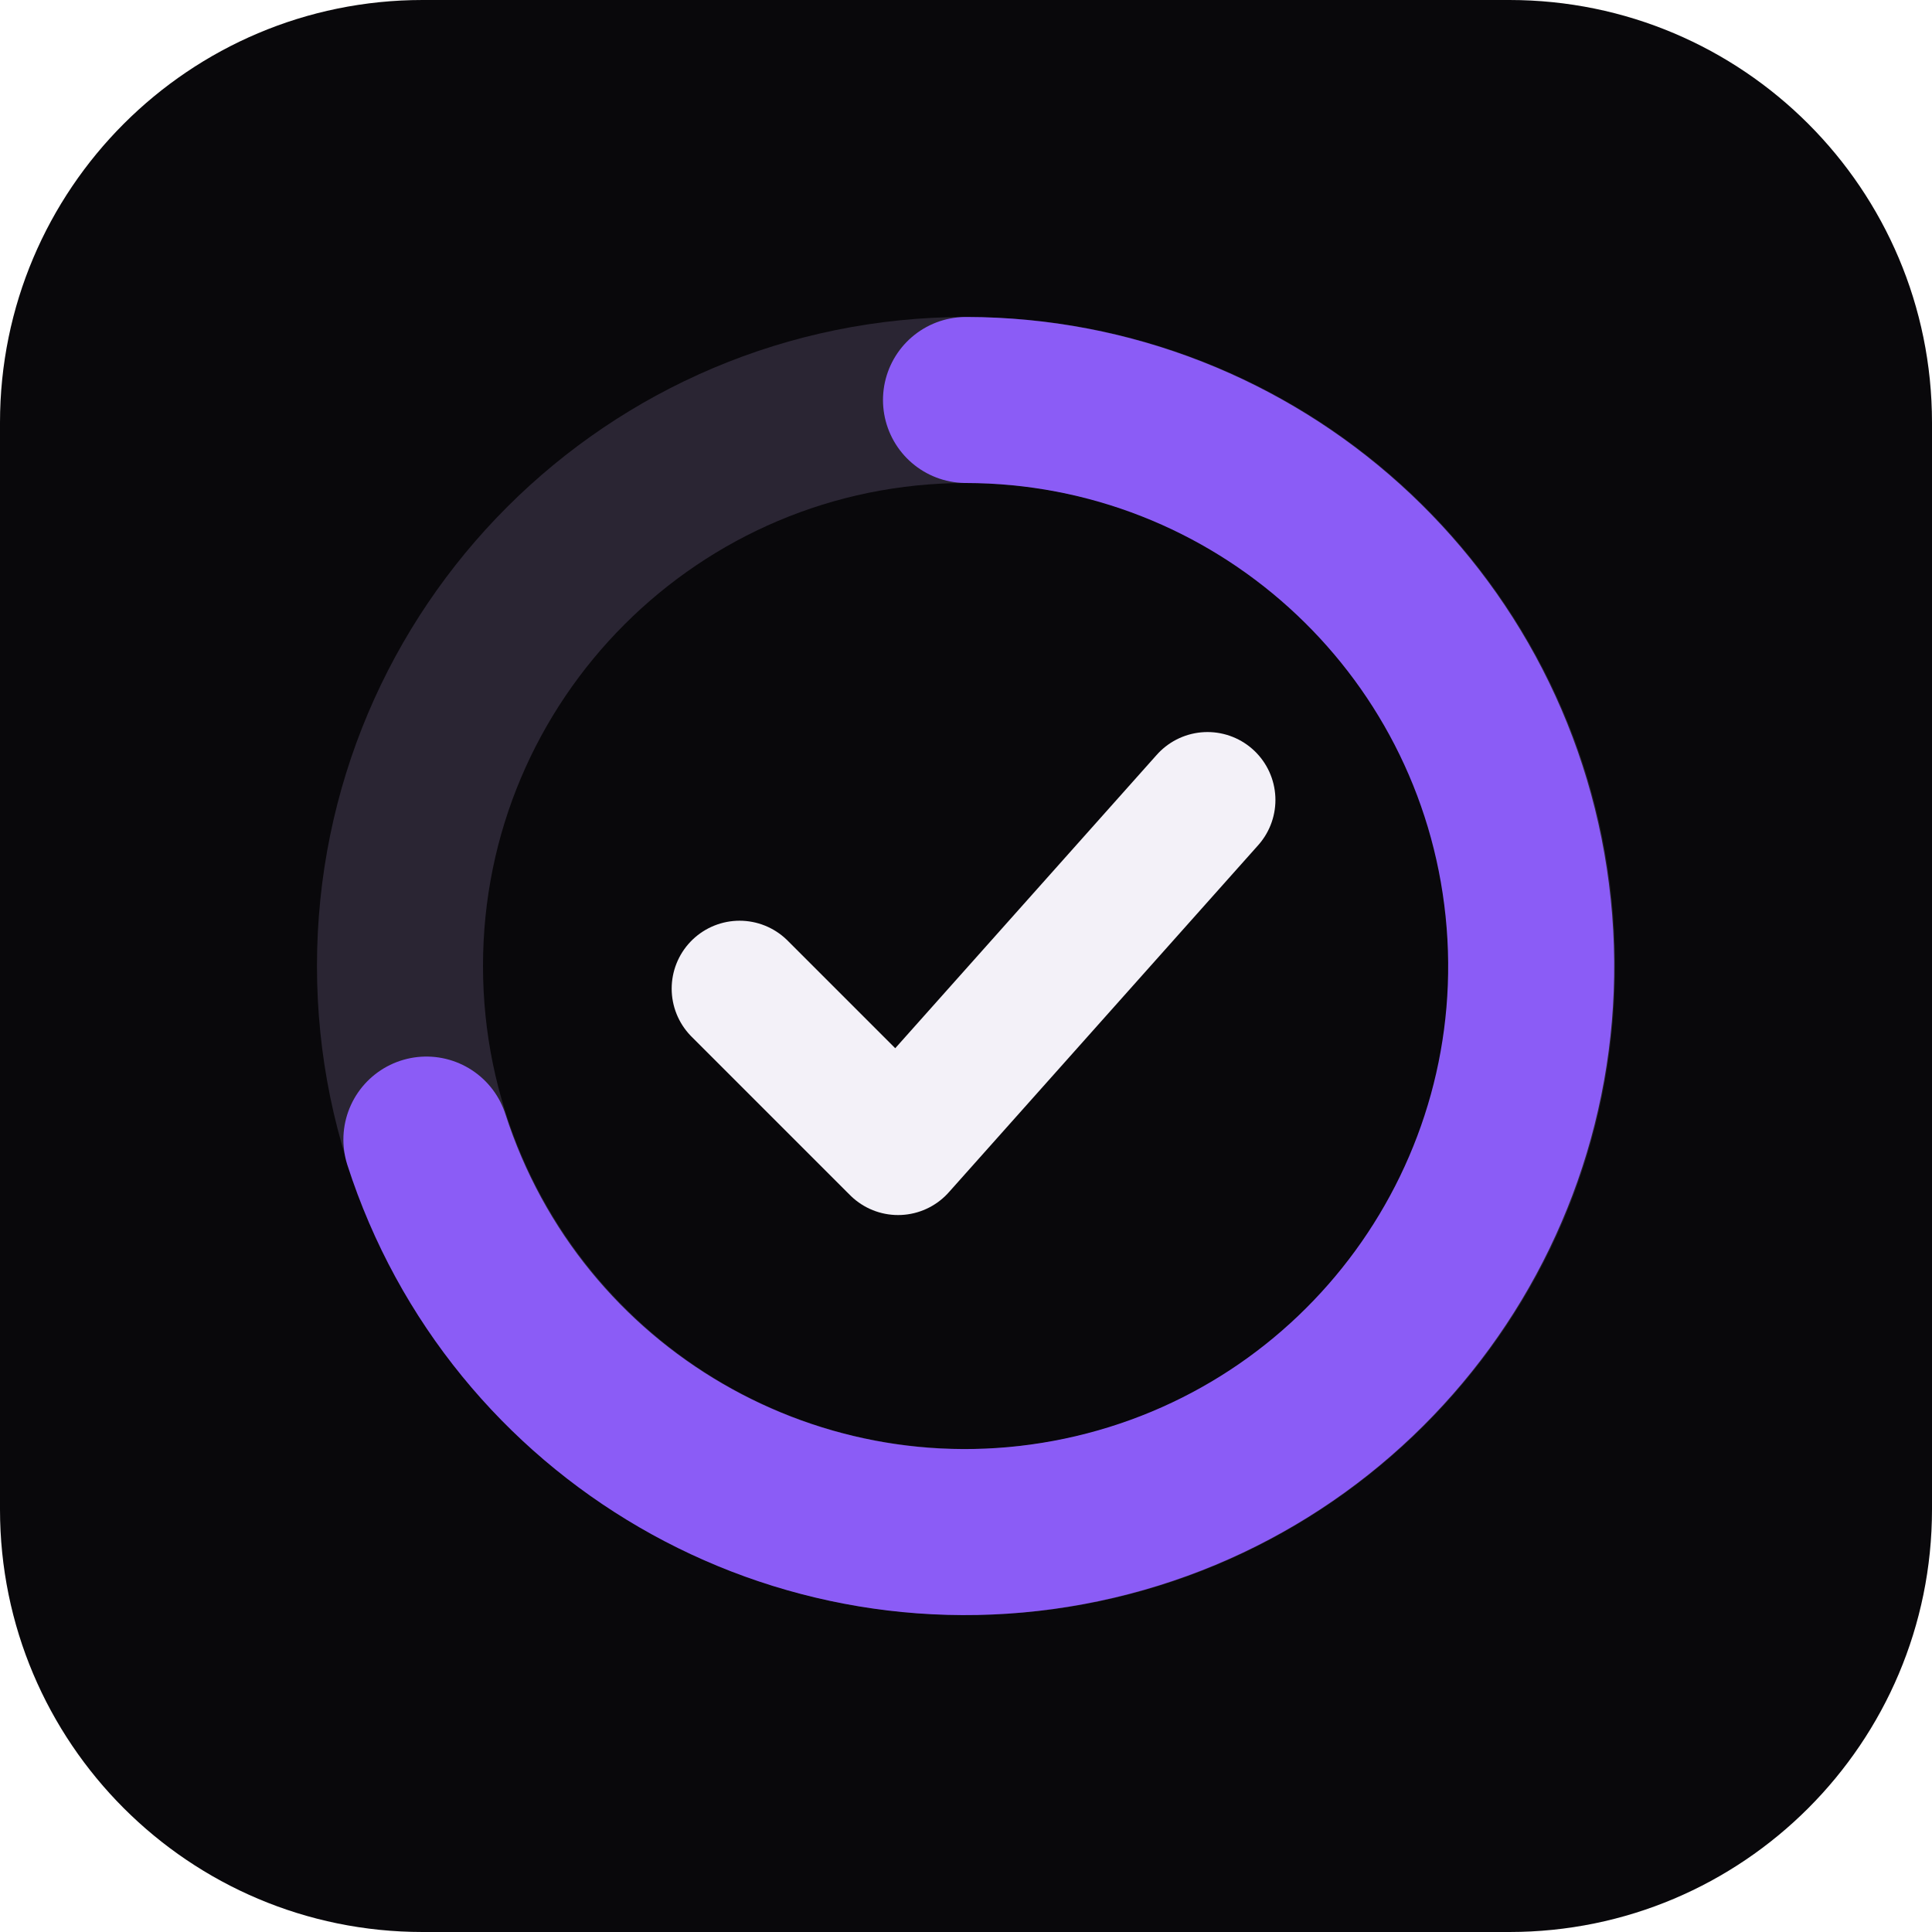
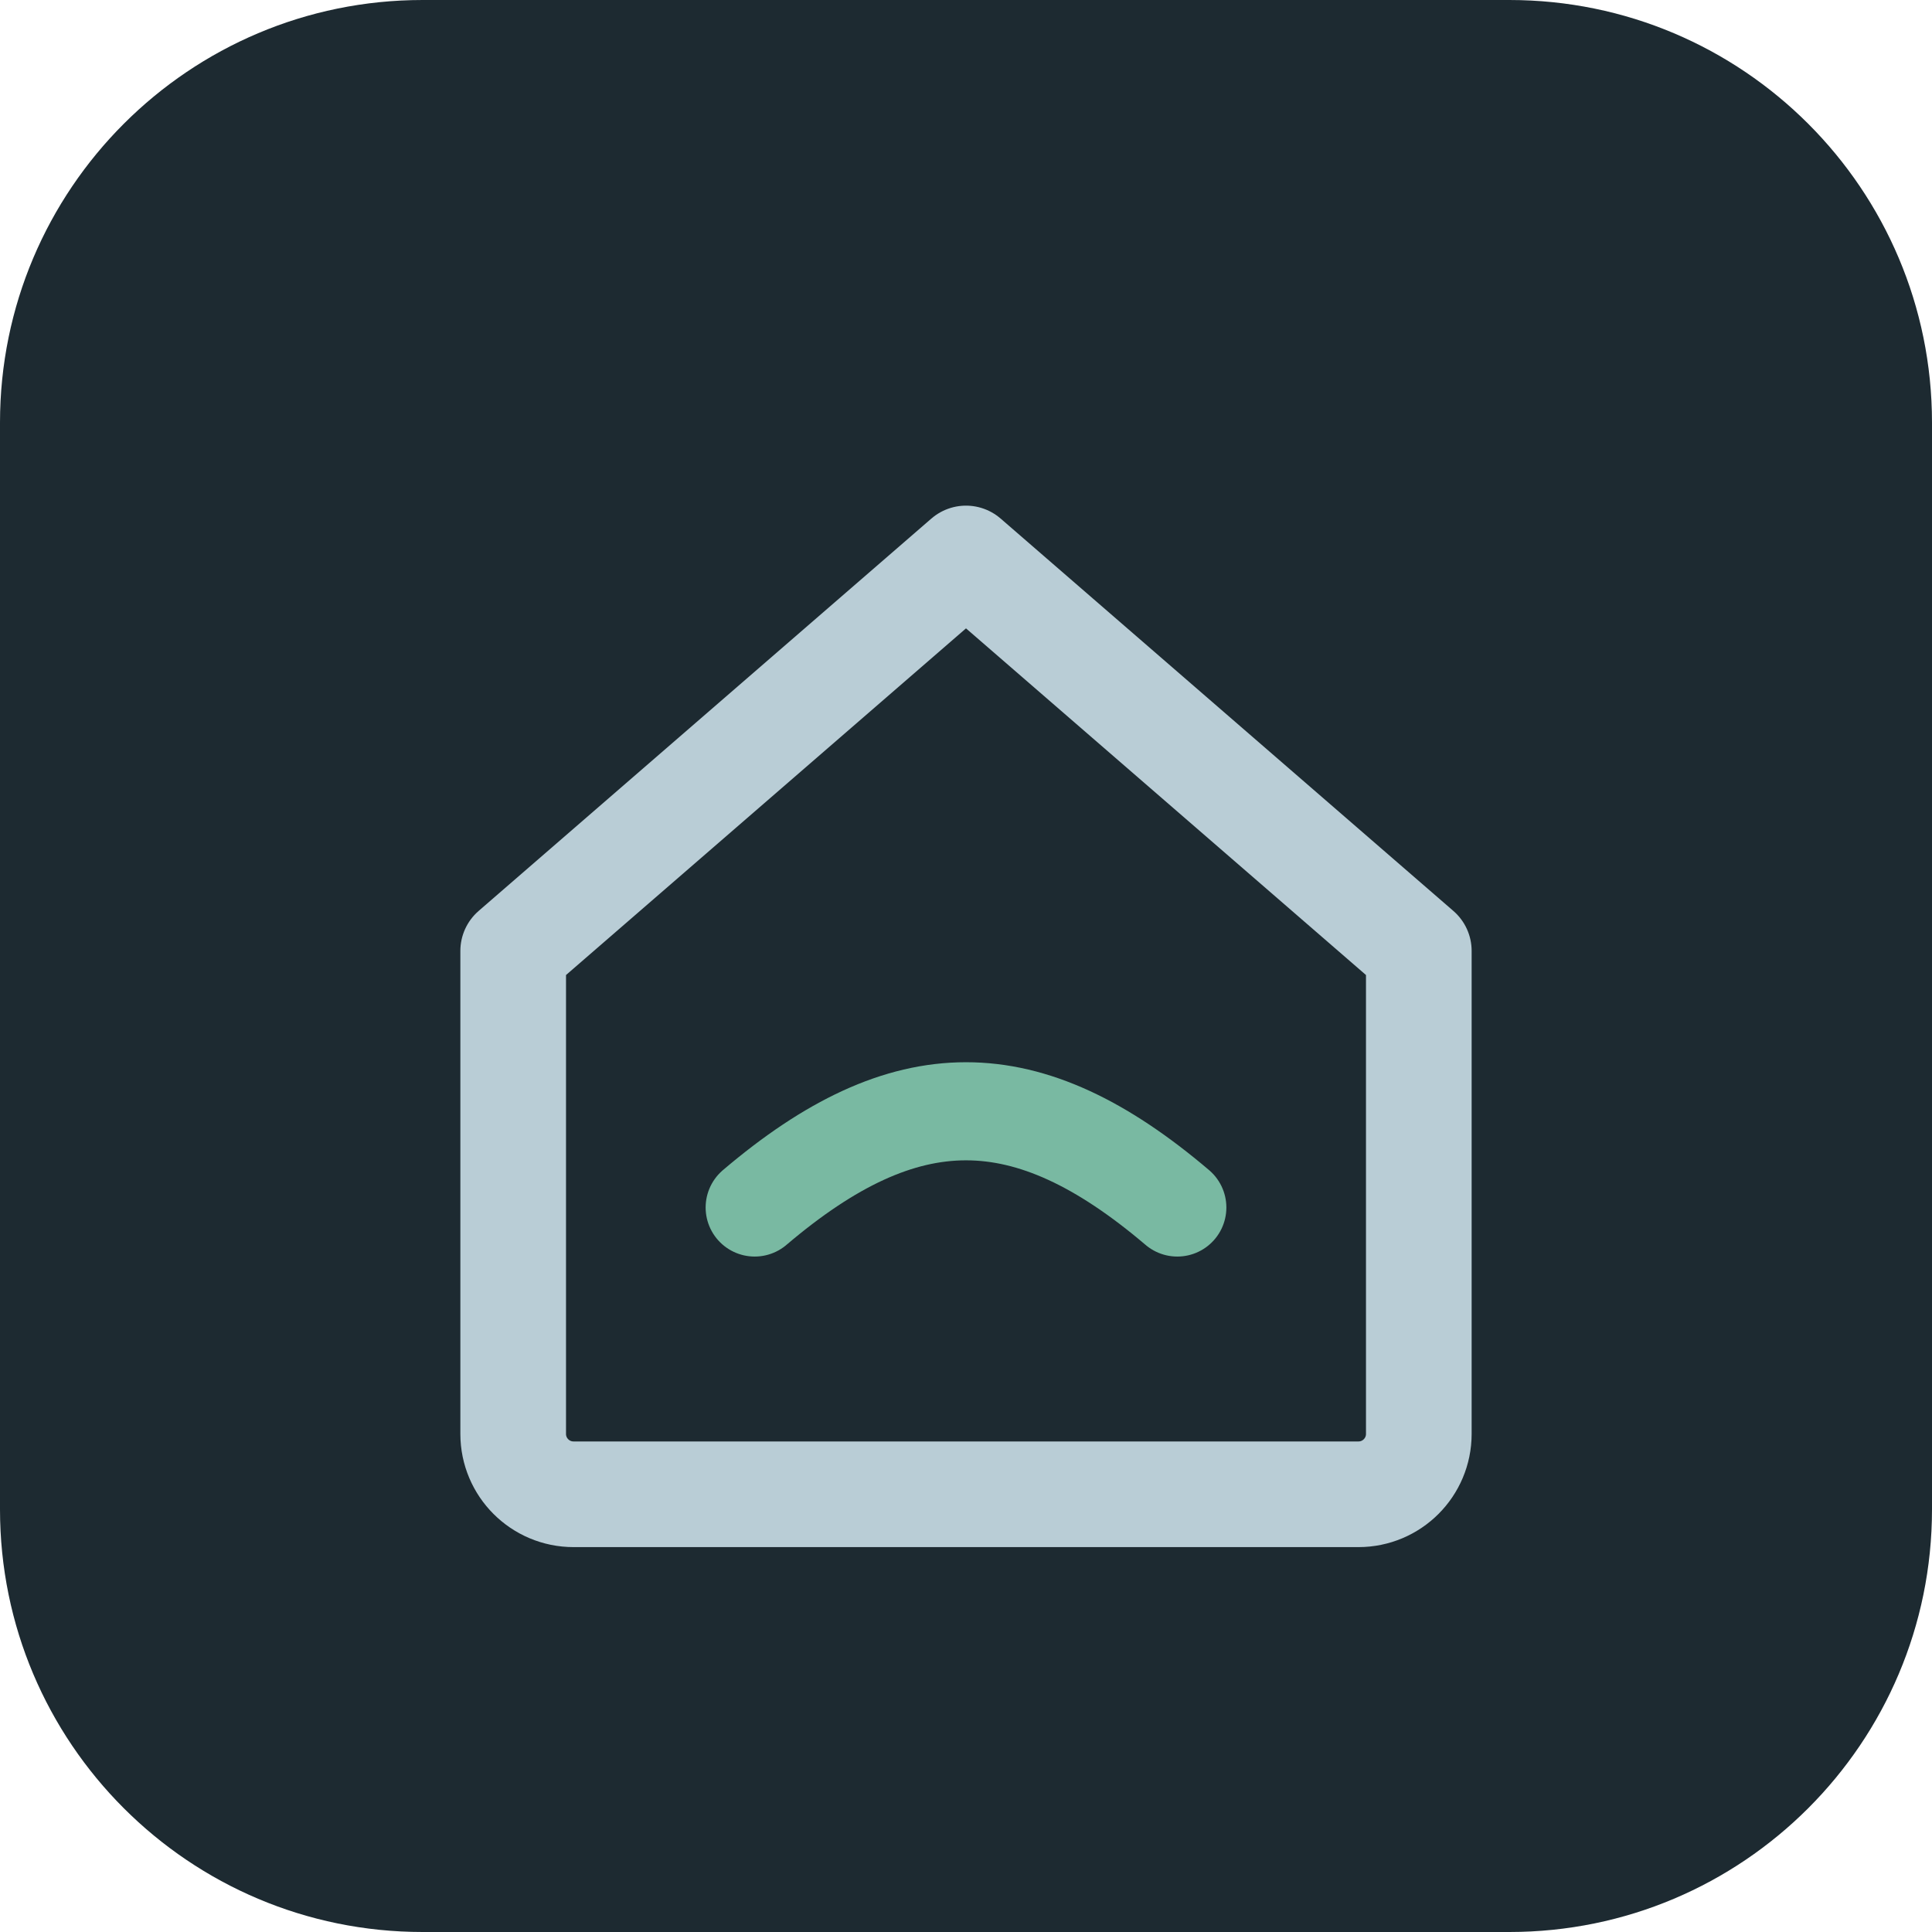
<svg xmlns="http://www.w3.org/2000/svg" viewBox="0 0 512 512">
-   <rect width="512" height="512" rx="112" fill="#09080b" />
-   <circle cx="256" cy="256" r="150" fill="none" stroke="#2a2533" stroke-width="44" />
-   <path d="M256 106 A150 150 0 1 1 113 302" fill="none" stroke="#8b5cf6" stroke-width="44" stroke-linecap="round" />
-   <path d="M196 262 l42 42 82 -92" fill="none" stroke="#f3f1f8" stroke-width="36" stroke-linecap="round" stroke-linejoin="round" />
+   <rect width="512" height="512" rx="112" fill="#1D2A31" />
+   <path d="M136 252 256 148l120 104v128a16 16 0 0 1-16 16H152a16 16 0 0 1-16-16z" fill="none" stroke="#B9CDD6" stroke-width="28" stroke-linejoin="round" />
+   <path d="M200 320c40-34 72-34 112 0" fill="none" stroke="#79B9A2" stroke-width="26" stroke-linecap="round" />
</svg>
